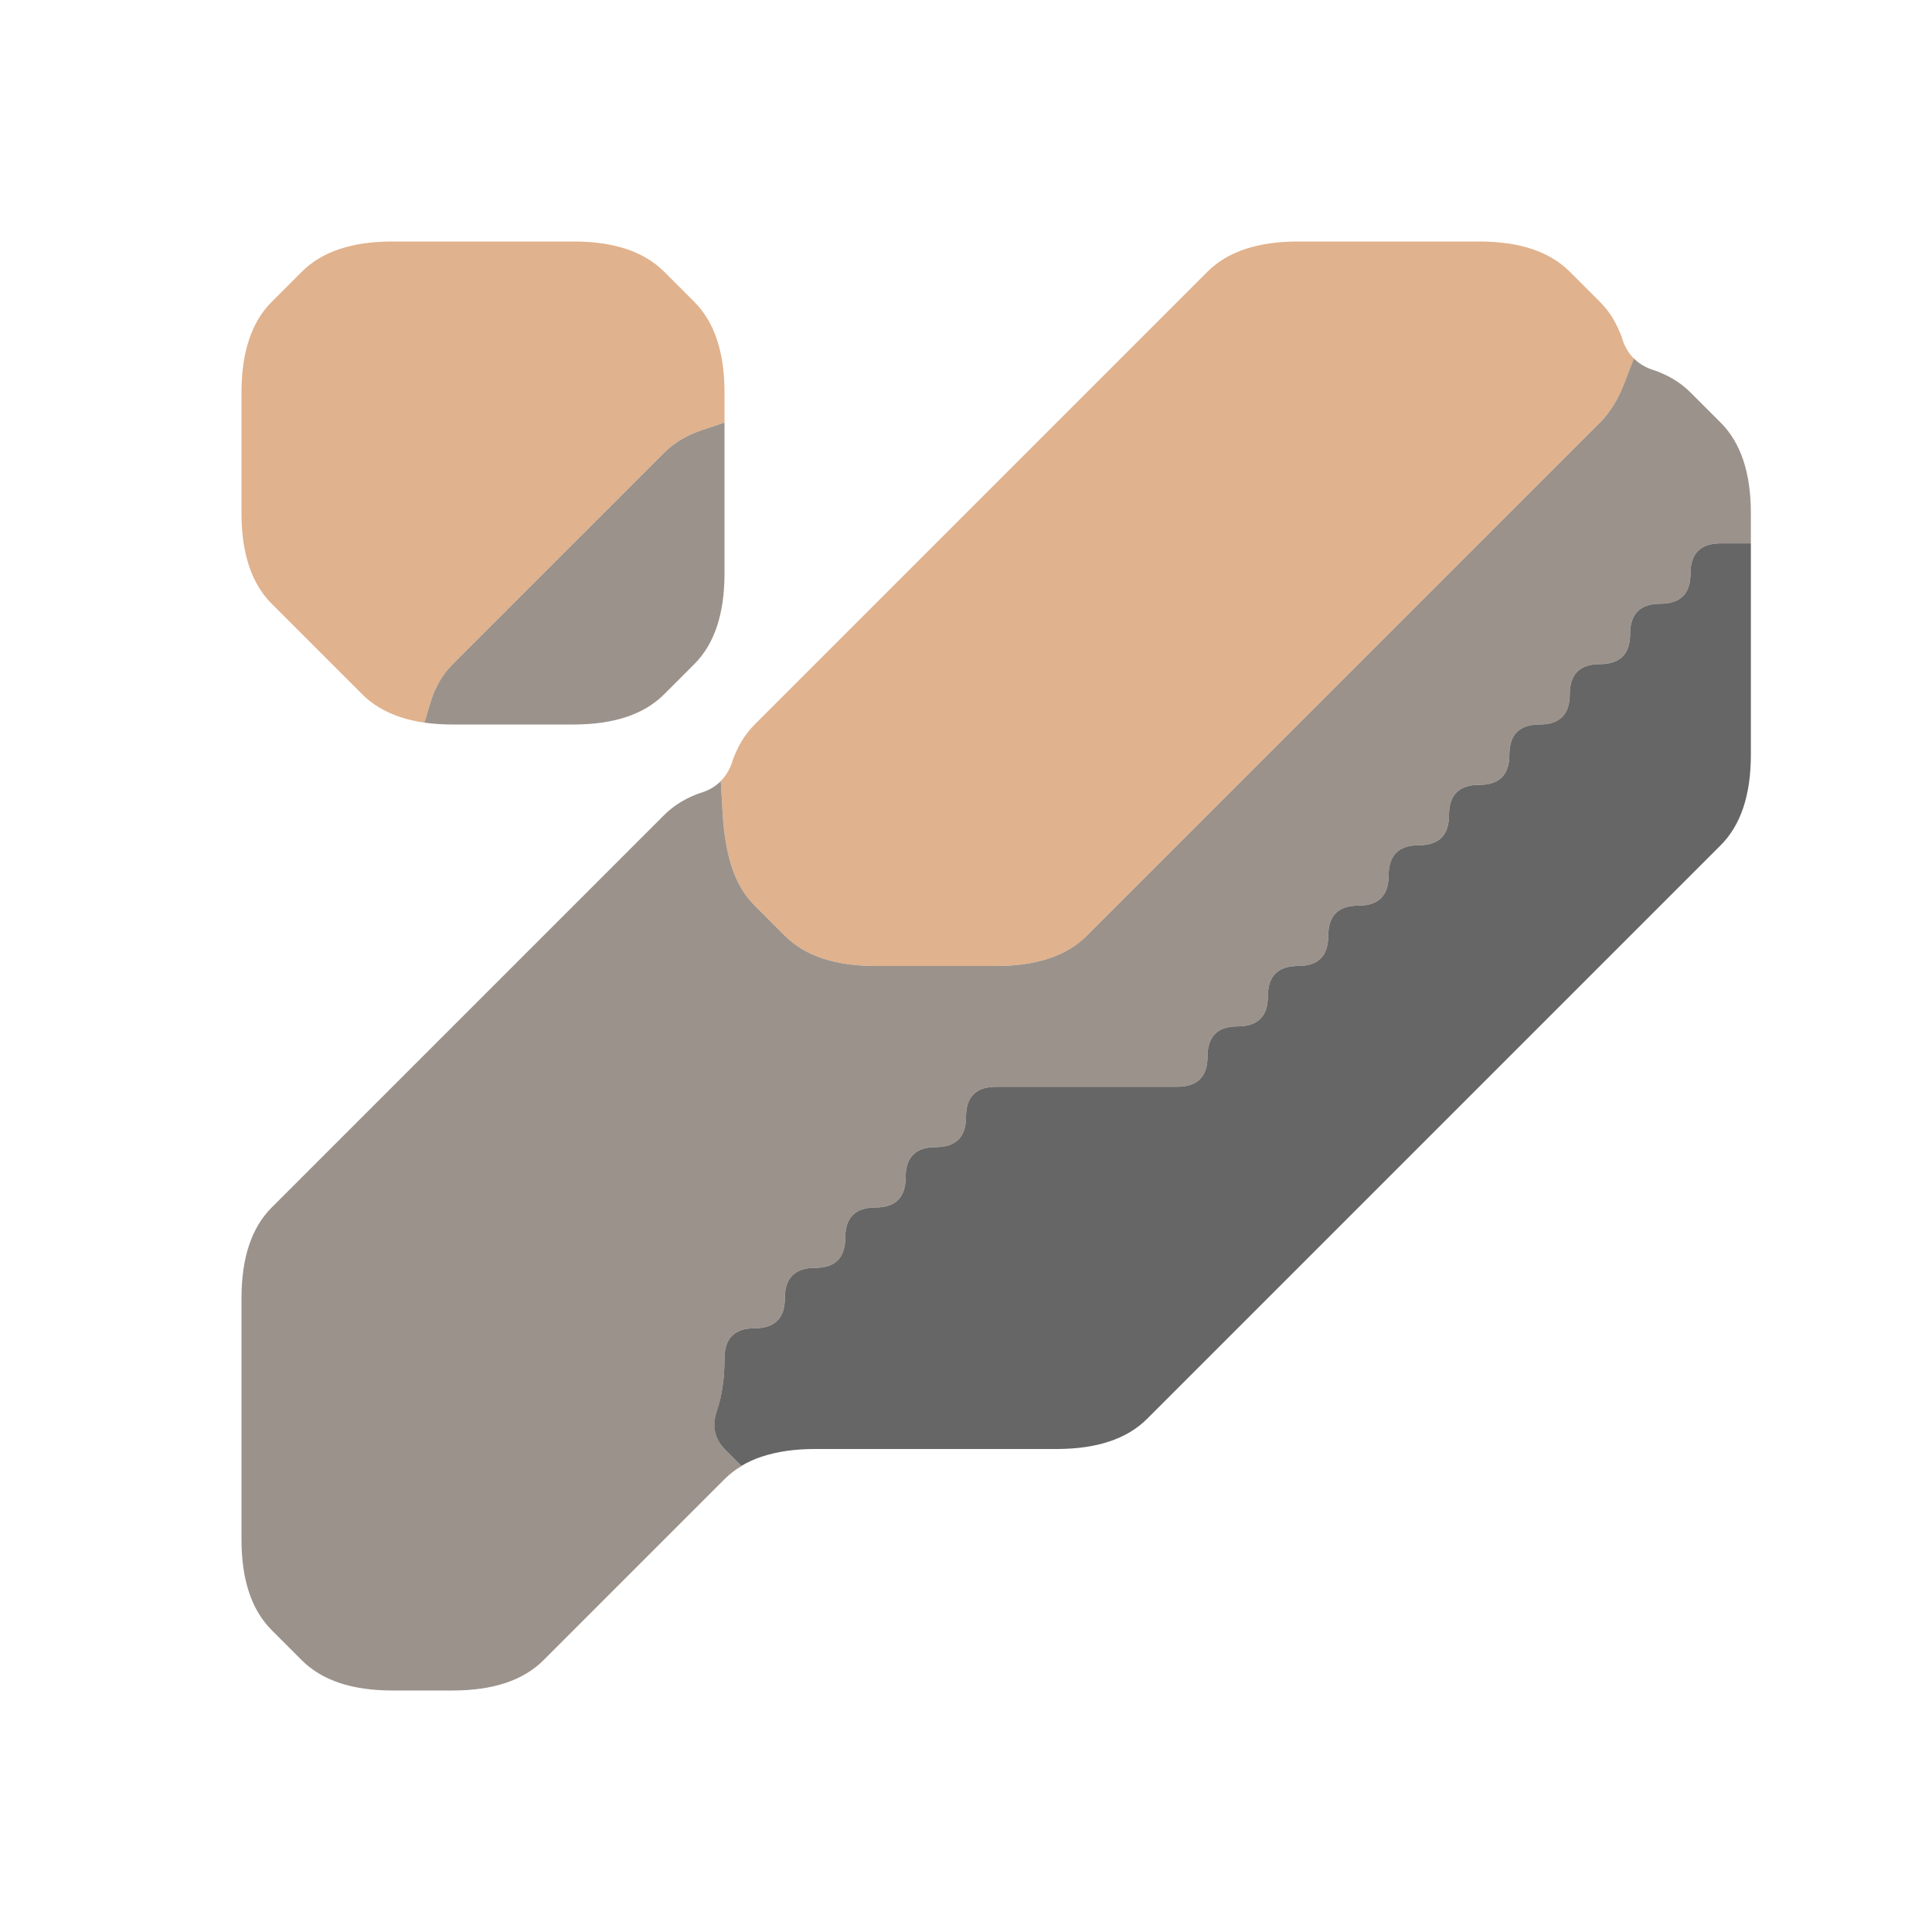
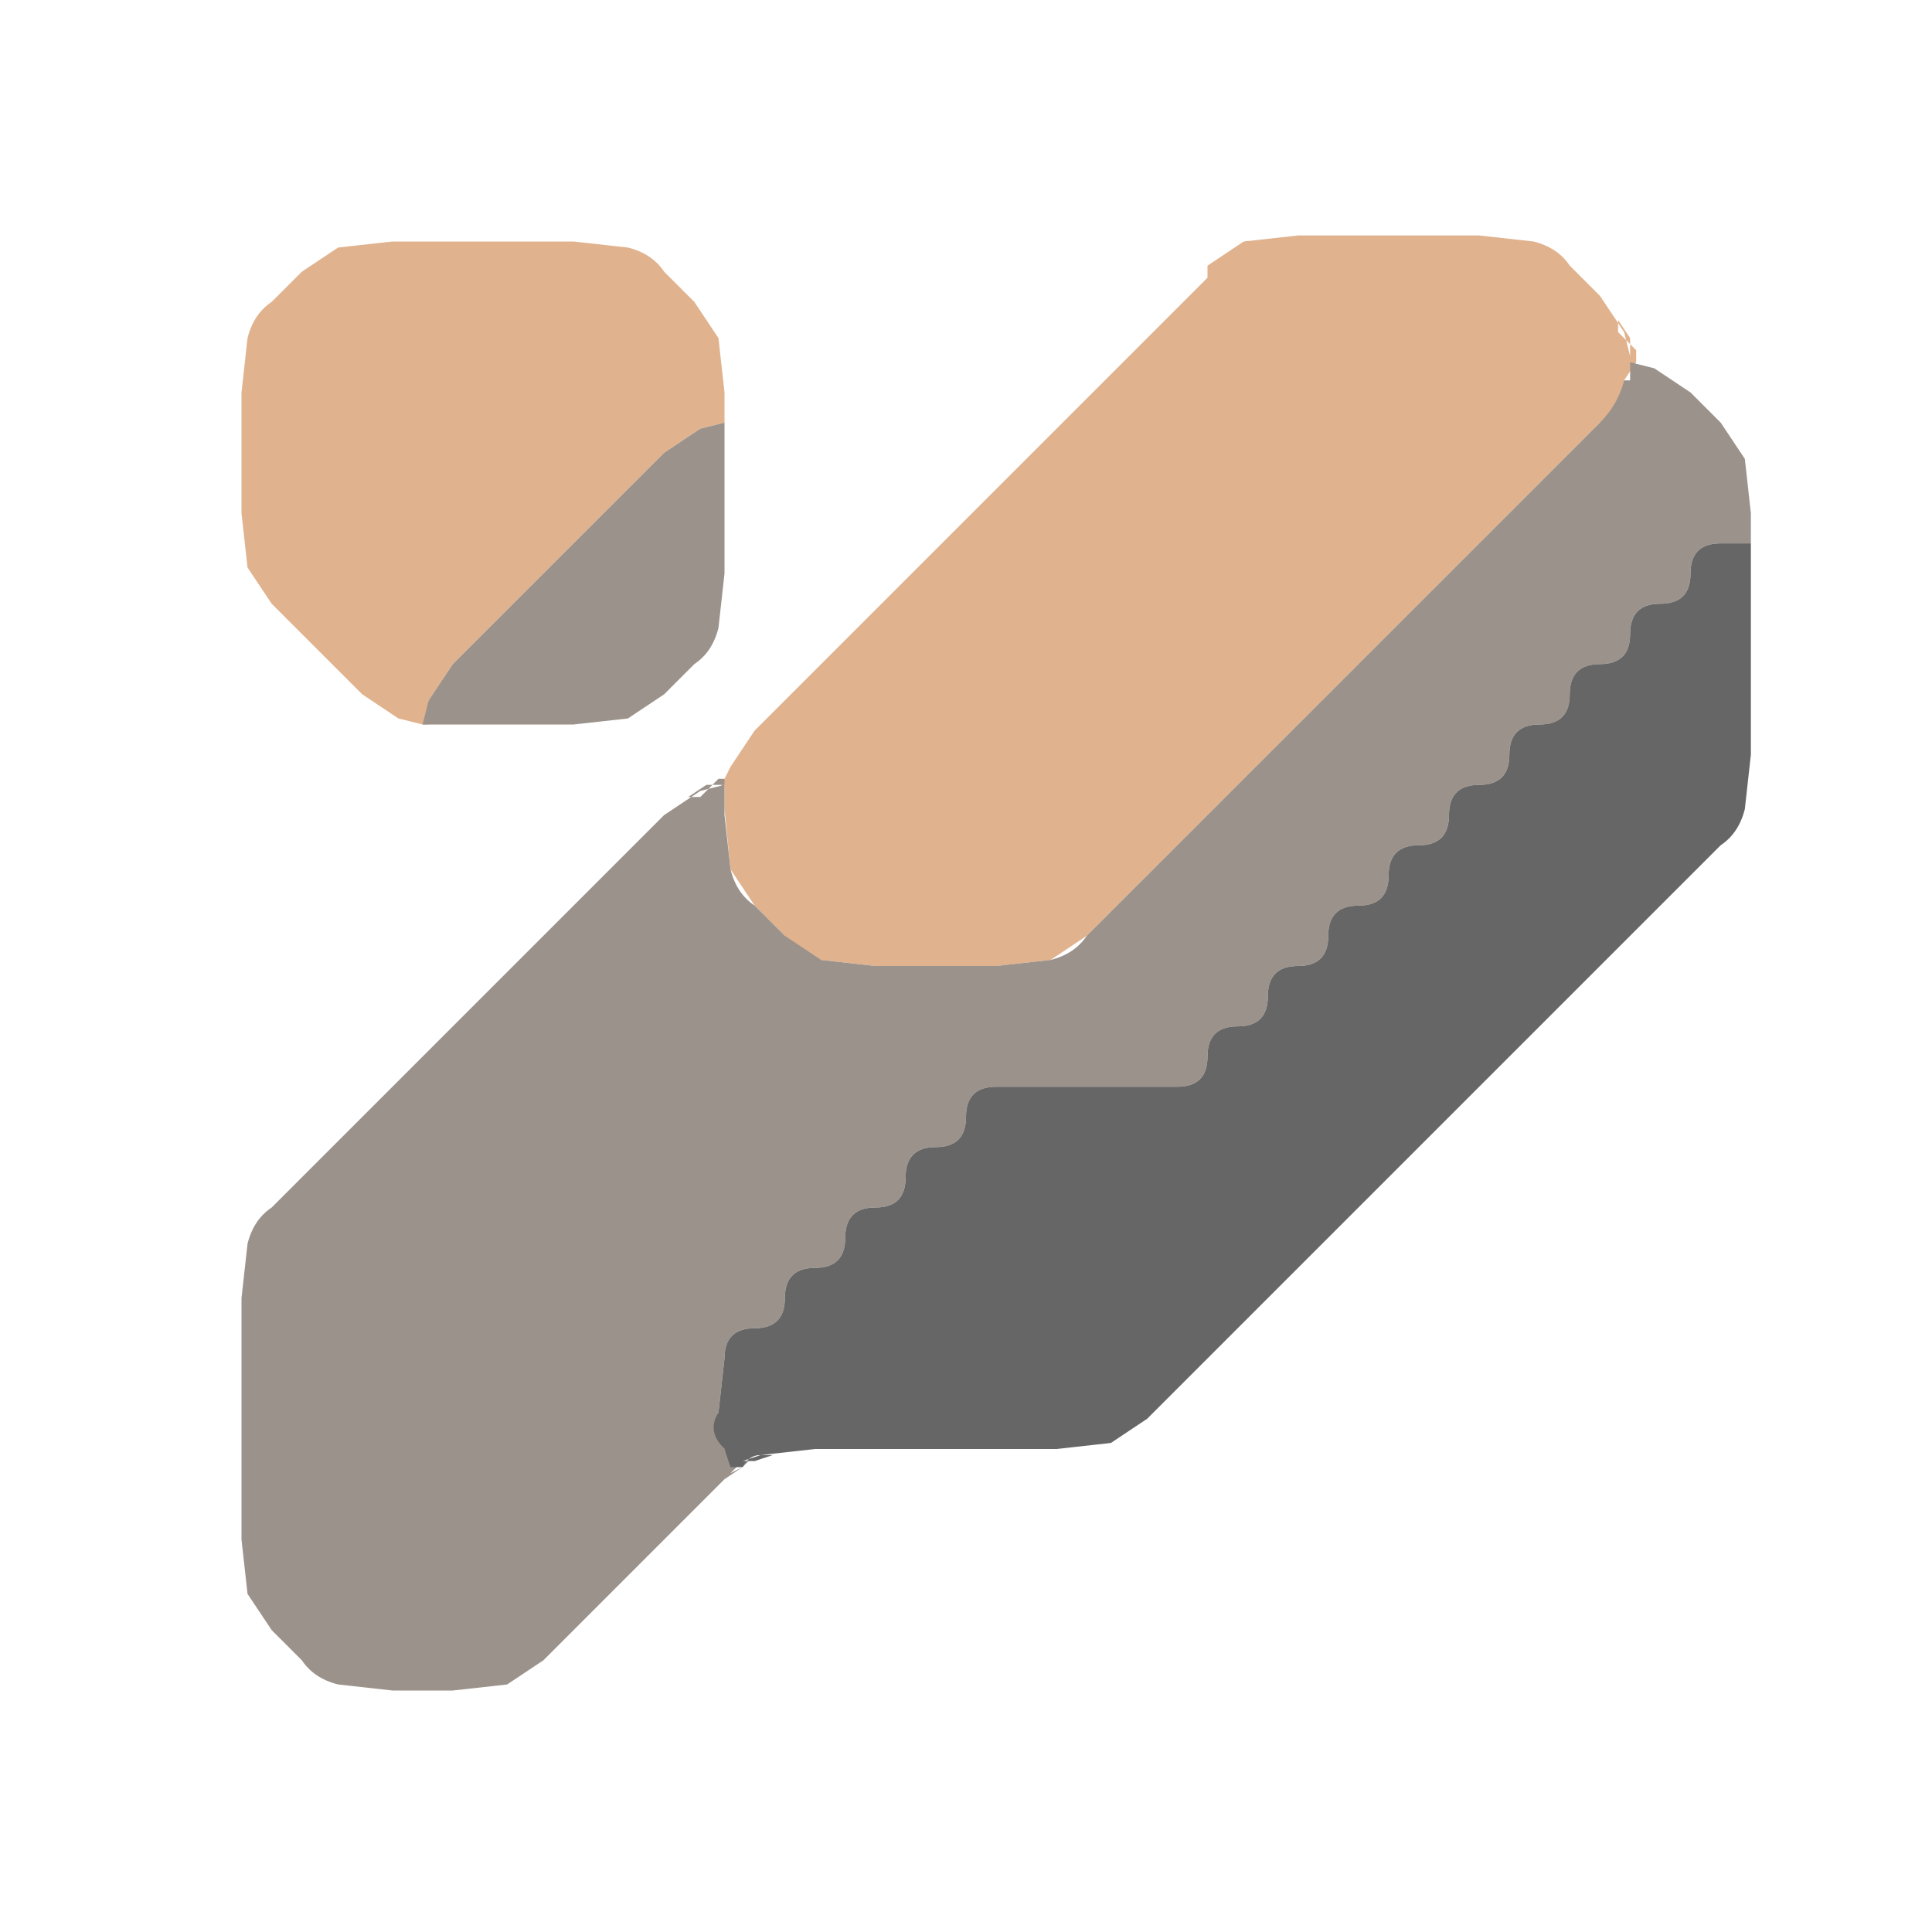
<svg xmlns="http://www.w3.org/2000/svg" viewBox="0 0 32 32">
-   <path d="M0 .5V0h32v32H0V.5M9.5 12q.5 0 .875-.125T11 11.5l.5-.5q.25-.25.375-.625T12 9.5v-1-1-1q0-.5-.125-.875T11.5 5l-.5-.5q-.25-.25-.625-.375T9.5 4h-3q-.5 0-.875.125T5 4.5l-.5.5q-.25.25-.375.625T4 6.5v2q0 .5.125.875T4.5 10l.5.5.5.5.5.5q.25.25.625.375T7.5 12h2m-2 16q.5 0 .875-.125T9 27.5l.5-.5.5-.5.5-.5.5-.5.5-.5.5-.5q.25-.25.625-.375T13.5 24h4q.5 0 .875-.125T19 23.5l.5-.5.5-.5.5-.5.5-.5.5-.5.5-.5.5-.5.5-.5.5-.5.5-.5.5-.5.5-.5.5-.5.5-.5.5-.5.5-.5.5-.5.5-.5.5-.5q.25-.25.375-.625T29 12.5v-1-1-2q0-.5-.125-.875T28.5 7l-.5-.5q-.25-.25-.625-.375t-.5-.5Q26.75 5.25 26.5 5l-.5-.5q-.25-.25-.625-.375T24.5 4h-3q-.5 0-.875.125T20 4.5l-.5.5-.5.5-.5.5-.5.5-.5.5-.5.5-.5.5-.5.5-.5.5-.5.5-.5.5-.5.5-.5.5-.5.5-.5.5q-.25.25-.375.625t-.5.5q-.375.125-.625.375l-.5.5-.5.5-.5.5-.5.5-.5.5-.5.5-.5.5-.5.5-.5.5-.5.5-.5.5-.5.5-.5.5q-.25.25-.375.625T4 21.5v4q0 .5.125.875T4.5 27l.5.5q.25.25.625.375T6.5 28h1" fill="none" />
-   <path d="M5 4.5q.25-.25.625-.375T6.5 4h3q.5 0 .875.125T11 4.5l.5.5q.25.25.375.625T12 6.5V7l-.375.125Q11.25 7.25 11 7.5l-.5.5-.5.5-.5.5-.5.5-.5.5-.5.5-.5.5q-.25.25-.359.609l-.109.359.109.016L7.25 12l-.219-.031q-.219-.031-.406-.094l-.188-.062.281.094L7 12l-.375-.125Q6.25 11.75 6 11.5l-.5-.5-.5-.5-.5-.5q-.25-.25-.375-.625T4 8.5v-1-1q0-.5.125-.875T4.5 5l.5-.5m7 2.625V6.25v1-.125M20 4.5q.25-.25.625-.375T21.5 4h3q.5 0 .875.125T26 4.5l.5.5q.25.25.375.625L27 6l-.094-.281-.094-.281.062.188q.062.188.188.312l.125.125L27.125 6l-.062-.062-.156.406Q26.75 6.75 26.5 7l-.5.5-.5.5-.5.5-.5.5-.5.5-.5.5-.5.5-.5.5-.5.5-.5.5-.5.5-.5.5-.5.5-.5.5-.5.5-.5.5-.5.5q-.25.25-.625.375T16.5 16h-2q-.5 0-.875-.125T13 15.5l-.5-.5q-.25-.25-.375-.625t-.156-.906l-.031-.531L11.875 13l-.062.062.125-.125q.125-.125.188-.312l.062-.188-.094.281L12 13l.125-.375q.125-.375.375-.625l.5-.5.5-.5.5-.5.5-.5.5-.5.5-.5.5-.5.5-.5.5-.5.5-.5.5-.5.5-.5.5-.5.5-.5.5-.5" fill="#e0b28d" />
-   <path d="M26.906 6.344l.156-.406L27 5.875l-.062-.062.125.125q.125.125.312.188l.188.062-.281-.094L27 6l.375.125q.375.125.625.375l.5.5q.25.25.375.625T29 8.5V9h-.5q-.5 0-.5.5t-.5.5-.5.5-.5.5-.5.5-.5.5-.5.5-.5.5-.5.5-.5.5-.5.5-.5.5-.5.5-.5.5-.5.5-.5.5-.5.5-.5.5h-3q-.5 0-.5.5t-.5.5-.5.5-.5.5-.5.5-.5.5-.5.5-.5.5-.5.5q0 .5-.125.875t.141.641l.266.266.078-.047.078-.047-.156.094Q12.125 24.375 12 24.5l-.125.125.188-.188.188-.188-.25.25-.5.5-.5.5-.5.5-.5.5-.5.5-.5.5q-.25.25-.625.375T7.5 28h-1q-.5 0-.875-.125T5 27.5l-.5-.5q-.25-.25-.375-.625T4 25.5v-1-1-1-1q0-.5.125-.875T4.5 20l.5-.5.5-.5.5-.5.5-.5.5-.5.5-.5.5-.5.5-.5.5-.5.5-.5.5-.5.5-.5.5-.5q.25-.25.625-.375L12 13l-.281.094-.281.094.188-.062q.188-.062.312-.188l.125-.125L12 12.875l-.062.062.031.531Q12 14 12.125 14.375T12.5 15l.5.5q.25.25.625.375T14.5 16h2q.5 0 .875-.125T18 15.5l.5-.5.5-.5.5-.5.5-.5.5-.5.5-.5.5-.5.5-.5.5-.5.5-.5.5-.5.5-.5.5-.5.5-.5.5-.5.5-.5.5-.5q.25-.25.406-.656M11 7.5q.25-.25.625-.375L12 7v2.5q0 .5-.125.875T11.5 11l-.5.5q-.25.25-.625.375T9.5 12H7h.75-.25q-.25 0-.469-.031l-.219-.031.109.016.109.016.109-.359Q7.25 11.25 7.5 11l.5-.5.5-.5.5-.5.5-.5.5-.5.5-.5.5-.5m1-.125V6.75v1-.375" fill="#9b928b" />
-   <path d="M28 9.5q0-.5.5-.5h.5v3.5q0 .5-.125.875T28.5 14l-.5.5-.5.5-.5.5-.5.5-.5.5-.5.5-.5.5-.5.5-.5.5-.5.5-.5.5-.5.5-.5.5-.5.5-.5.5-.5.5-.5.5-.5.5-.5.5q-.25.25-.625.375T17.5 24h-4q-.5 0-.875.125l-.375.125.281-.094.281-.094-.188.062q-.188.062-.344.156l-.156.094.078-.047.078-.047-.266-.266q-.266-.266-.141-.641Q12 23 12 22.5t.5-.5.5-.5.5-.5.5-.5.5-.5.5-.5.5-.5.5-.5.5-.5h3q.5 0 .5-.5t.5-.5.5-.5.5-.5.5-.5.5-.5.5-.5.5-.5.5-.5.5-.5.5-.5.5-.5.5-.5.5-.5.5-.5.5-.5.5-.5" fill="#666" />
+   <path d="M0 .5V0h32v32H0V.5M9.5 12l.9-.1q.4-.1.6-.4l.5-.5.4-.6.1-.9v-3l-.1-.9q-.1-.4-.4-.6l-.5-.5-.6-.4-.9-.1h-3l-.9.1q-.4.1-.6.4l-.5.5-.4.6-.1.9v2l.1.9q.1.4.4.6l.5.5.5.5.5.5.6.4.9.1h2m-2 16 .9-.1q.4-.1.6-.4l.5-.5.5-.5.5-.5.5-.5.5-.5.5-.5.6-.4.9-.1h4l.9-.1q.4-.1.6-.4l.5-.5.5-.5.5-.5.5-.5.5-.5.5-.5.5-.5.5-.5.5-.5.5-.5.5-.5.5-.5.5-.5.5-.5.5-.5.5-.5.5-.5.5-.5.5-.5.4-.6.1-.9v-4l-.1-.9q-.1-.4-.4-.6l-.5-.5-.6-.4q-.3 0-.5-.5l-.4-.6-.5-.5-.6-.4-.9-.1h-3l-.9.1q-.4.1-.6.4l-.5.5-.5.5-.5.5-.5.5-.5.5-.5.5-.5.5-.5.5-.5.5-.5.5-.5.5-.5.5-.5.5-.5.5-.5.5-.4.6q0 .3-.5.5l-.6.4-.5.5-.5.5-.5.5-.5.5-.5.5-.5.5-.5.5-.5.5-.5.5-.5.5-.5.5-.5.5-.5.5-.4.6-.1.9v4l.1.9q.1.4.4.6l.5.5.6.4.9.1h1" fill="none" />
+   <path d="m5 4.5.6-.4.9-.1h3l.9.1q.4.1.6.4l.5.5.4.6.1.9V7l-.4.1-.6.4-.5.5-.5.5-.5.5-.5.5-.5.5-.5.5-.5.5-.4.6v.4h.2H7l-.4-.1h-.2.3l.3.1-.4-.1-.6-.4-.5-.5-.5-.5-.5-.5-.4-.6-.1-.9v-2l.1-.9q.1-.4.4-.6l.5-.5m7 2.6v-.8 1V7m8-2.6.6-.4.9-.1h3l.9.1q.4.1.6.4l.5.5.4.6.1.4v-.3l-.2-.3v.2l.3.3v.2V6l-.2.3q-.1.5-.4.7l-.5.5-.5.5-.5.5-.5.5-.5.5-.5.5-.5.5-.5.5-.5.5-.5.5-.5.5-.5.5-.5.5-.5.5-.5.5-.5.5-.5.5-.6.4-.9.1h-2l-.9-.1q-.4-.1-.6-.4l-.5-.5-.4-.6-.1-1V13l-.1.1.2-.4v-.2.3l-.1.3.1-.4.4-.6.5-.5.5-.5.5-.5.5-.5.5-.5.5-.5.5-.5.5-.5.5-.5.5-.5.5-.5.5-.5.5-.5.5-.5.5-.5" fill="#e0b28d" />
+   <path d="M27 6.3V6l.4.2h.2-.3L27 6l.4.1.6.4.5.5.4.6.1.9V9h-.5q-.5 0-.5.5t-.5.5-.5.5-.5.5-.5.5-.5.5-.5.5-.5.5-.5.5-.5.5-.5.5-.5.5-.5.5-.5.5-.5.5-.5.5-.5.5-.5.5h-3q-.5 0-.5.5t-.5.5-.5.5-.5.5-.5.5-.5.5-.5.5-.5.5-.5.5l-.1.9q-.1.4.1.6l.3.3.1-.1h-.1l-.3.3-.1.1.2-.2.2-.1-.3.2-.5.5-.5.5-.5.5-.5.5-.5.5-.5.5-.6.4-.9.1h-1l-.9-.1q-.4-.1-.6-.4l-.5-.5-.4-.6-.1-.9v-4l.1-.9q.1-.4.4-.6l.5-.5.5-.5.5-.5.5-.5.5-.5.5-.5.5-.5.5-.5.5-.5.5-.5.5-.5.5-.5.5-.5.6-.4.4-.1h-.3l-.3.2h.2l.3-.3h.2-.1v.6l.1.9q.1.4.4.6l.5.5.6.4.9.1h2l.9-.1q.4-.1.6-.4l.5-.5.5-.5.5-.5.5-.5.5-.5.5-.5.5-.5.5-.5.5-.5.5-.5.5-.5.5-.5.5-.5.5-.5.5-.5.5-.5.5-.5q.3-.3.4-.7M11 7.5l.6-.4.4-.1v2.5l-.1.9q-.1.4-.4.6l-.5.5-.6.4-.9.1H7h.8-1H7l.1-.4.4-.6.5-.5.5-.5.5-.5.5-.5.5-.5.5-.5.5-.5m1-.1v-.7 1-.3" fill="#9b928b" />
+   <path d="M28 9.5q0-.5.5-.5h.5v3.5l-.1.9q-.1.4-.4.6l-.5.5-.5.5-.5.5-.5.5-.5.5-.5.5-.5.5-.5.5-.5.5-.5.5-.5.5-.5.5-.5.5-.5.5-.5.5-.5.5-.5.5-.5.5-.5.5-.6.4-.9.1h-4l-.9.1-.3.1h.2l.3-.1h-.2q-.2 0-.3.2H12h.1L12 24q-.3-.3-.1-.6l.1-.9q0-.5.5-.5t.5-.5.5-.5.5-.5.5-.5.5-.5.5-.5.5-.5.5-.5h3q.5 0 .5-.5t.5-.5.5-.5.5-.5.5-.5.5-.5.5-.5.5-.5.5-.5.5-.5.5-.5.5-.5.5-.5.5-.5.5-.5.5-.5.5-.5" fill="#666" />
</svg>
